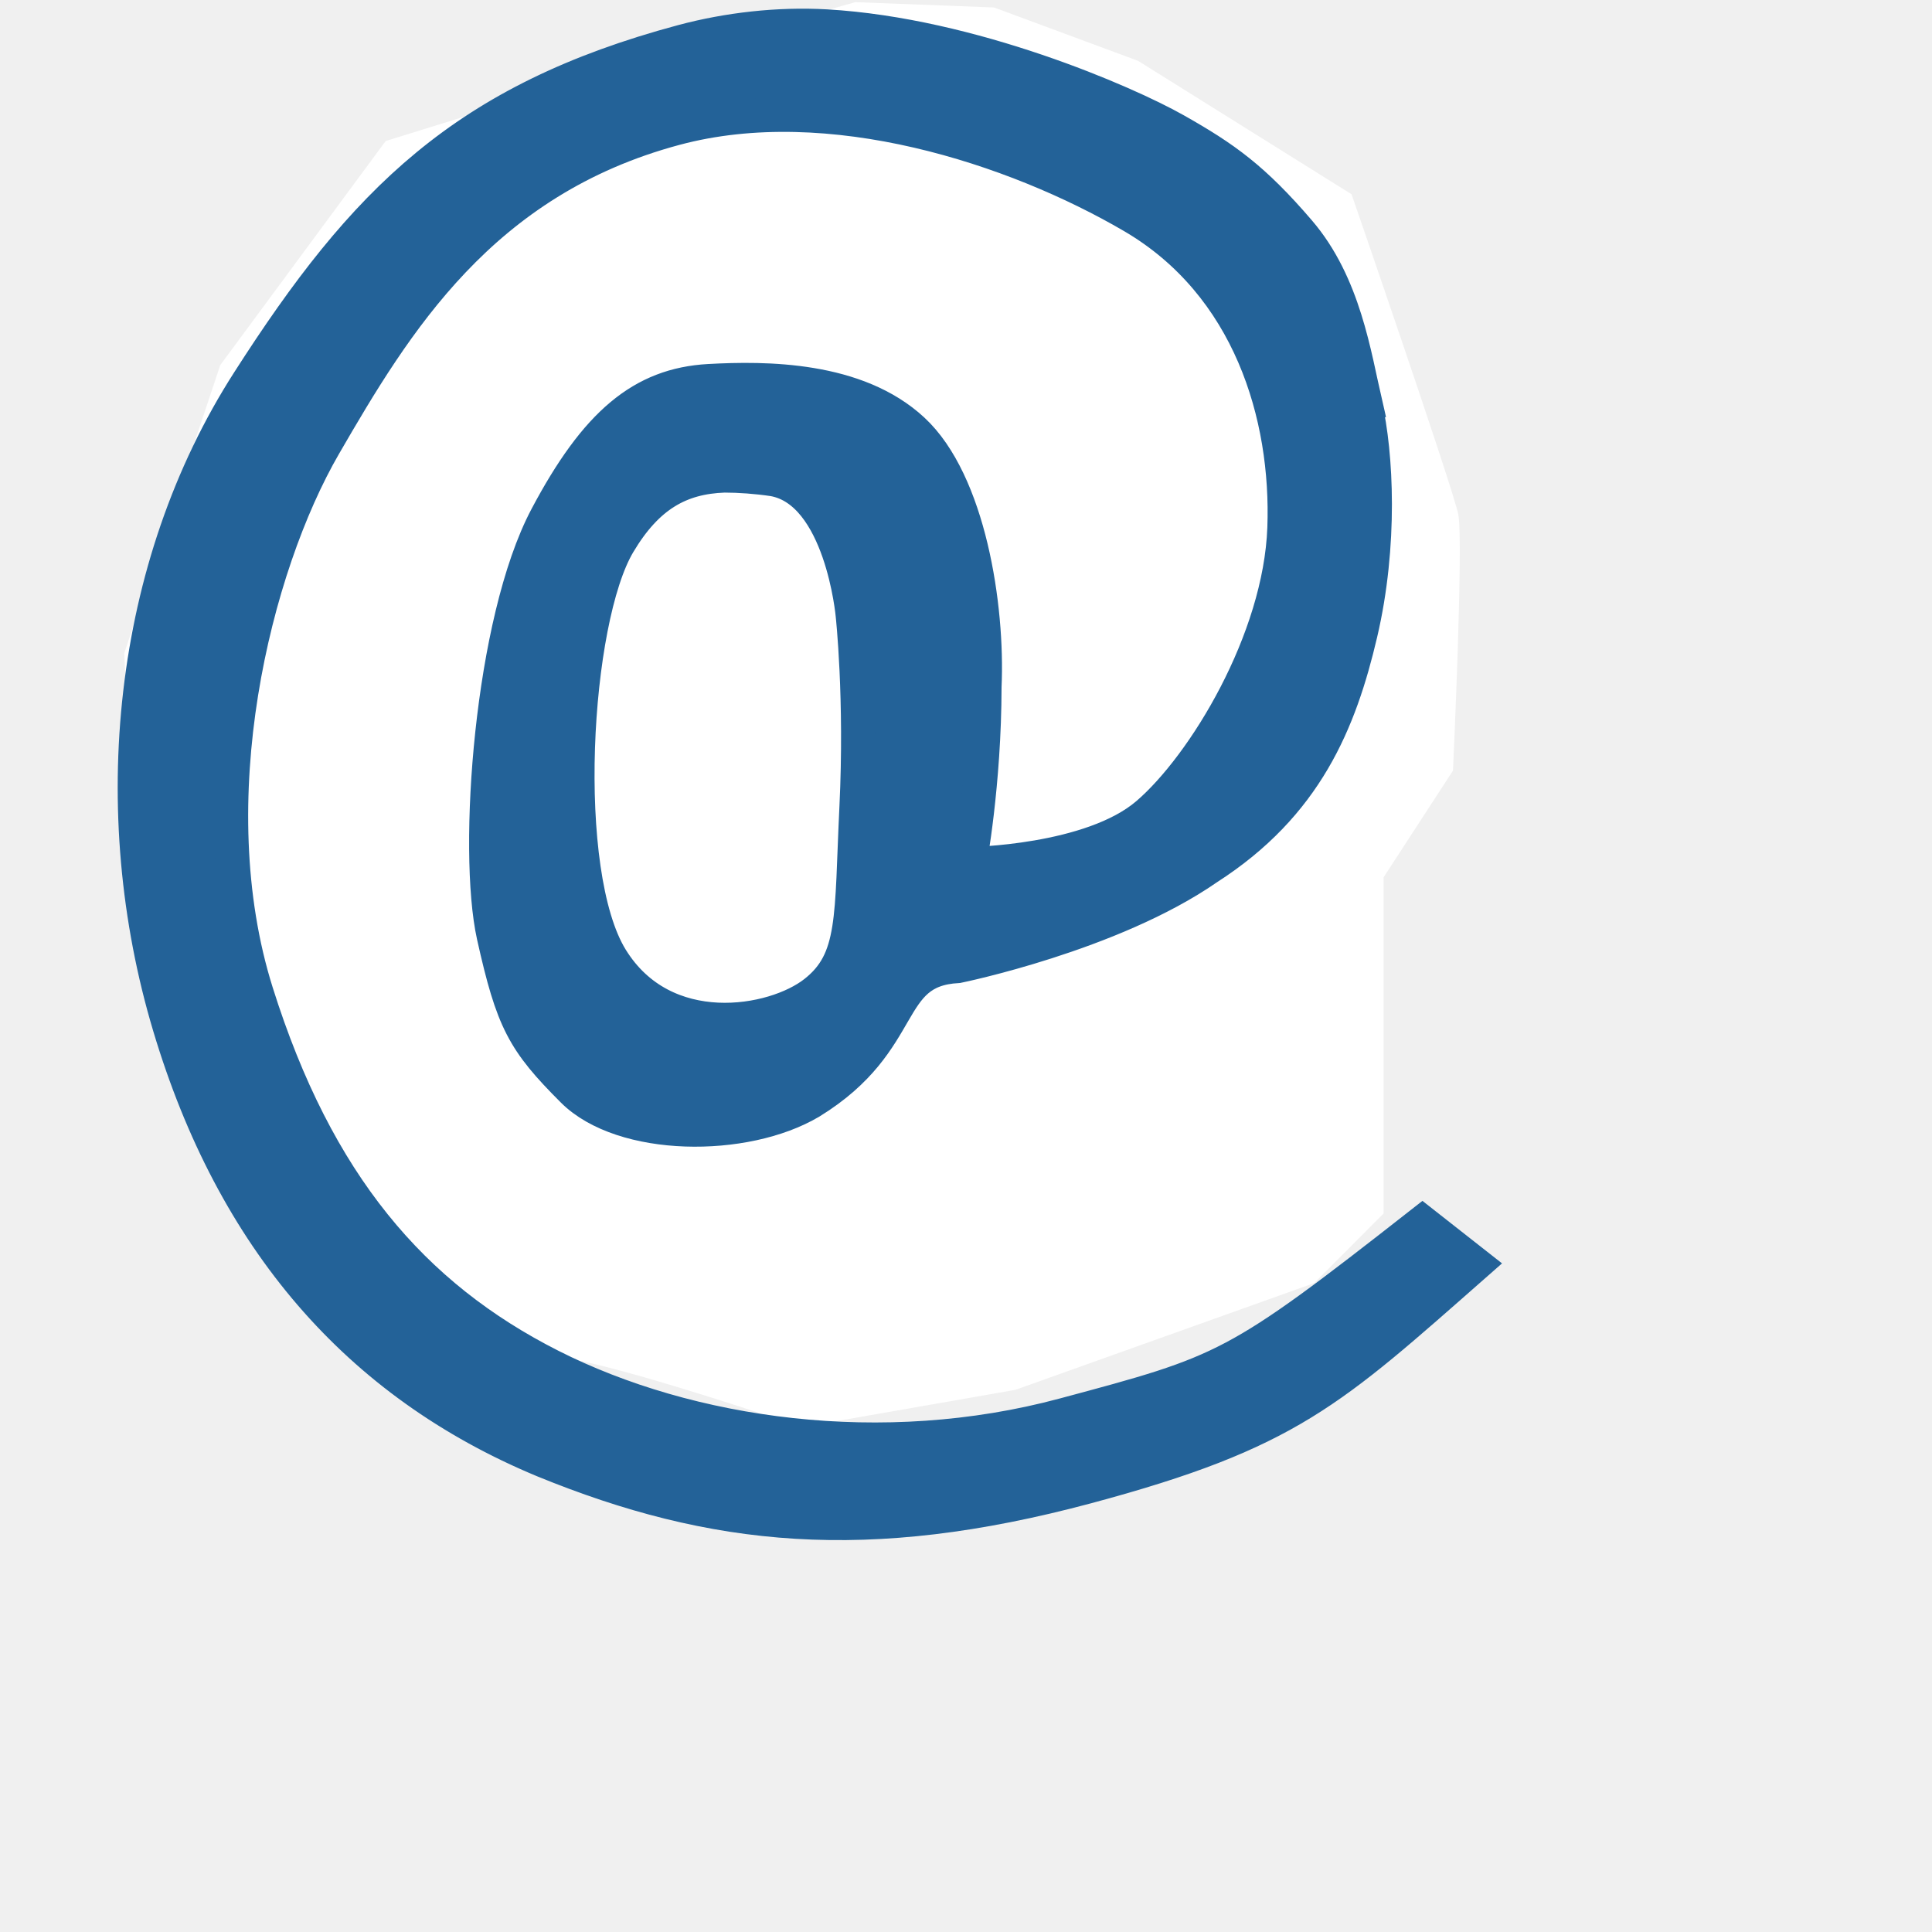
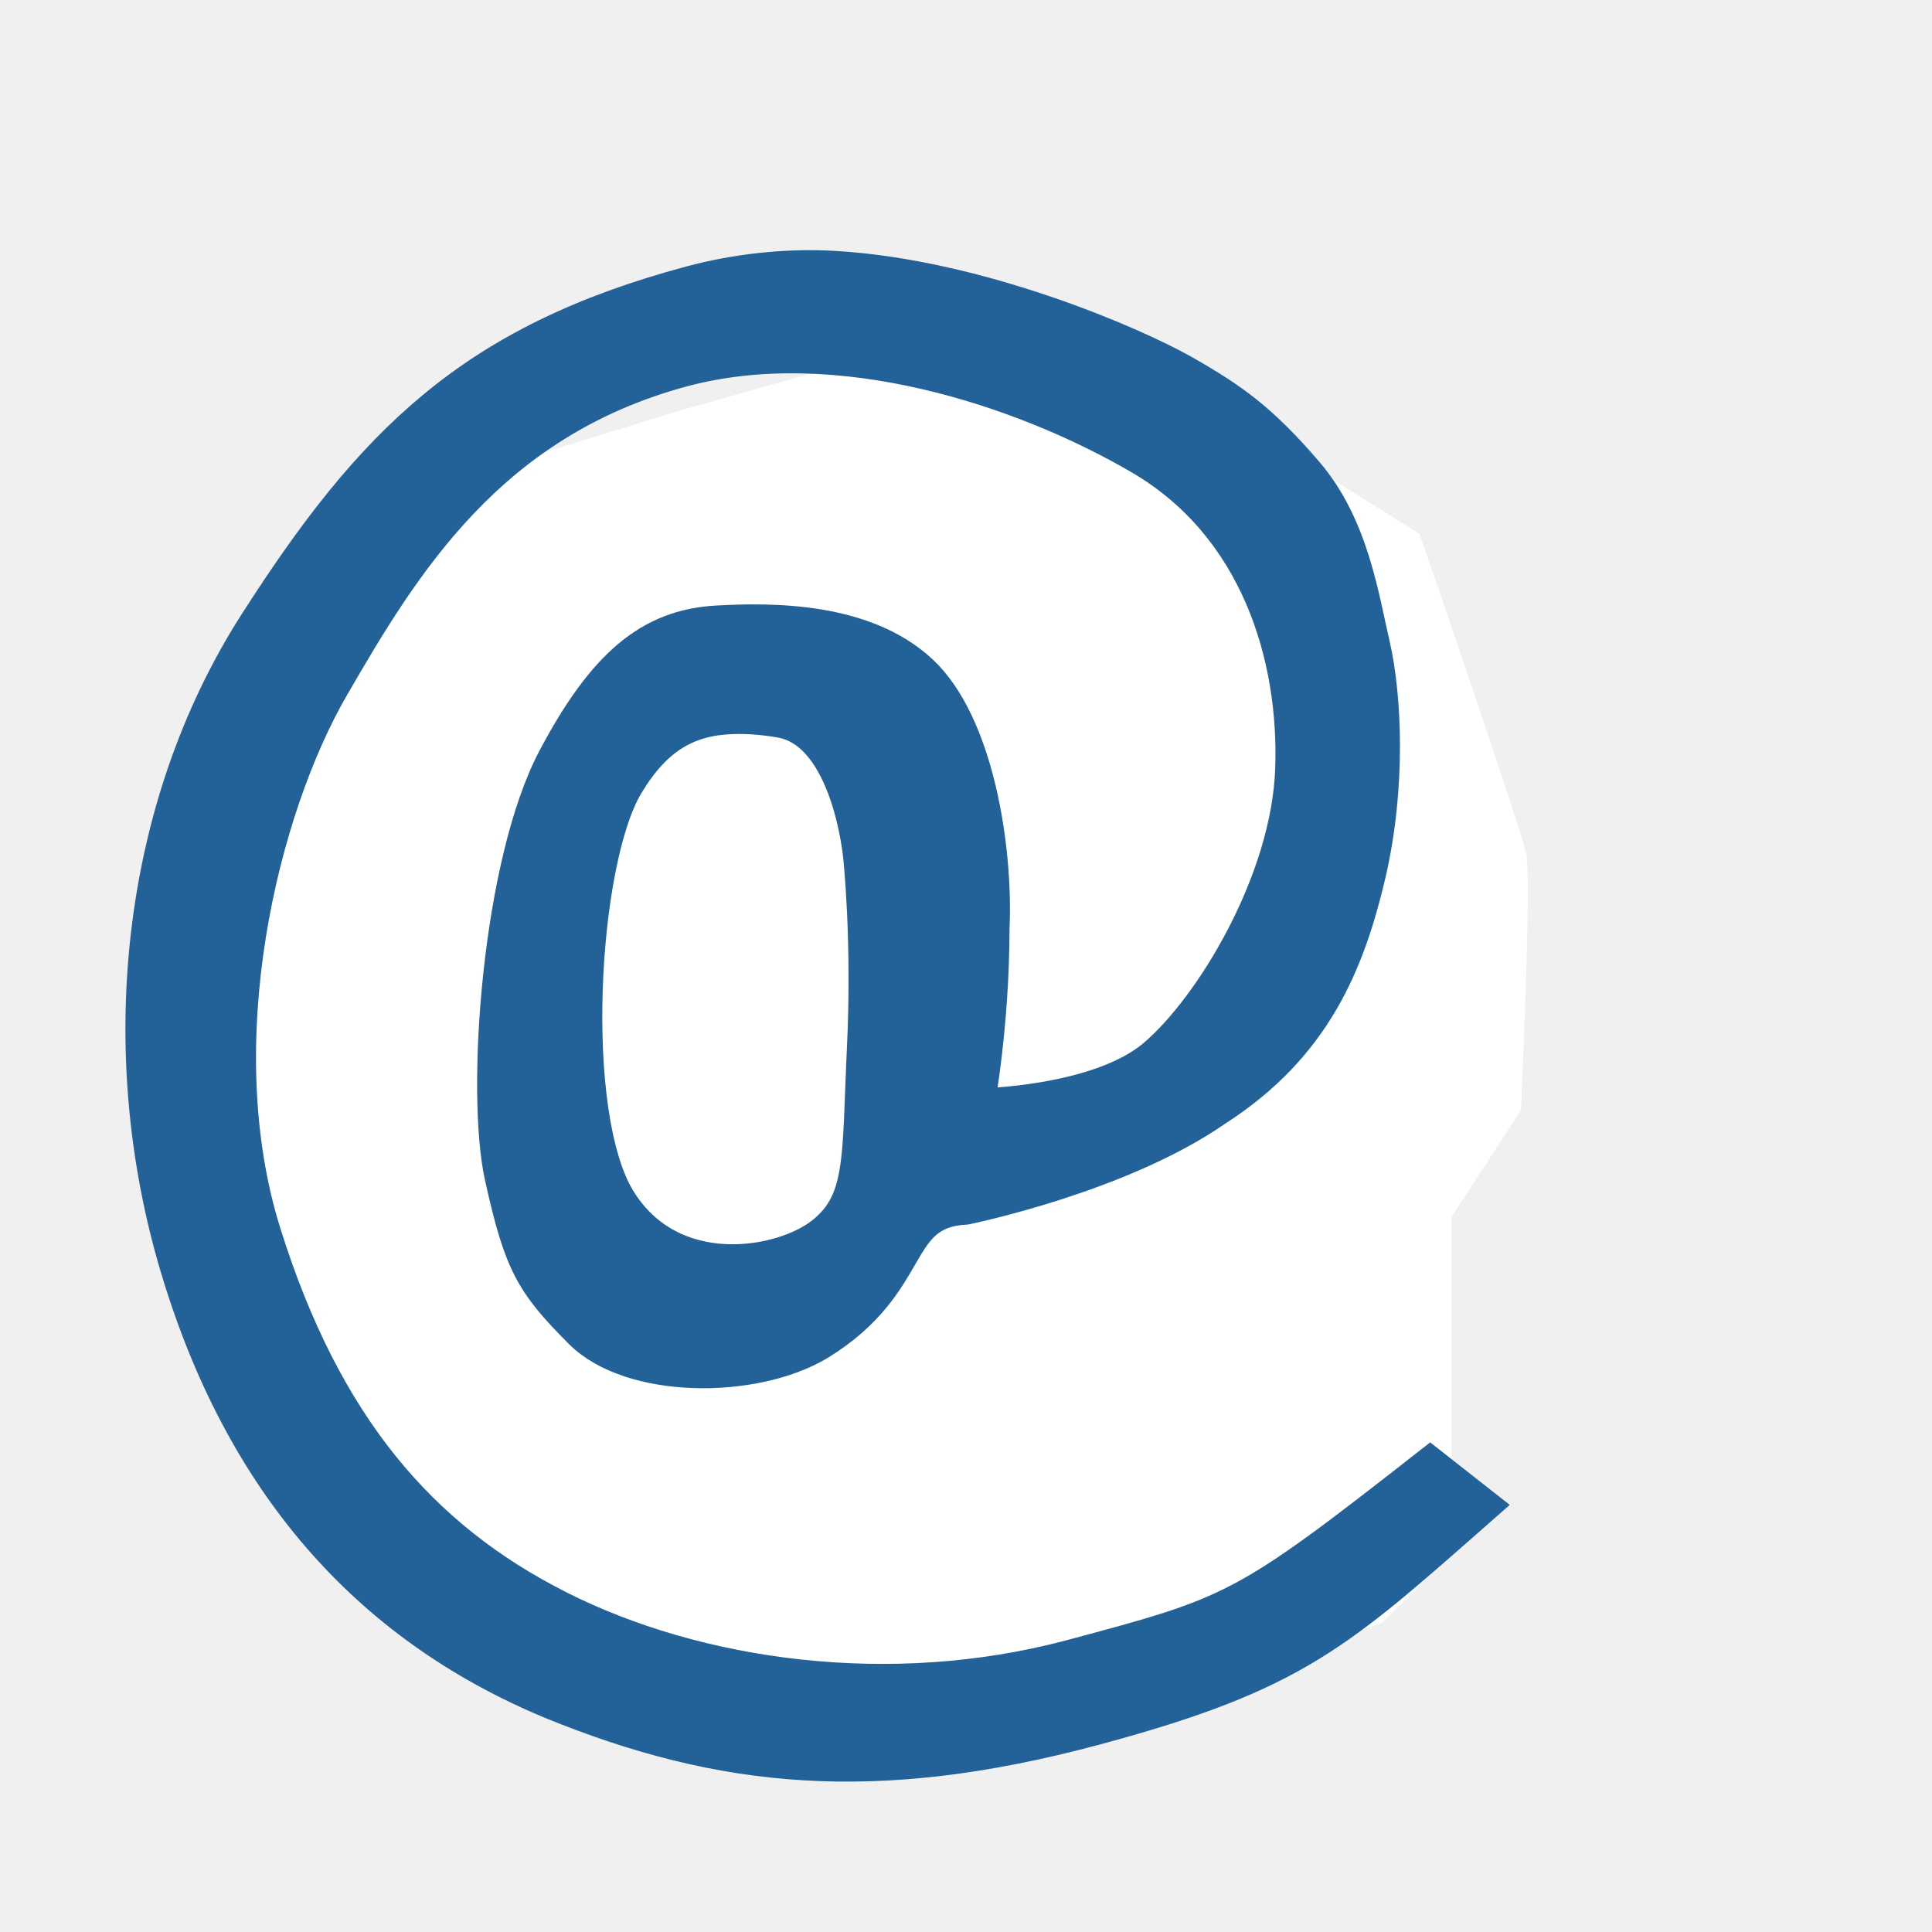
- <svg xmlns="http://www.w3.org/2000/svg" width="16" height="16" viewBox="0 0 16 16" id="svg4061" version="1.1">
-   <defs id="defs4063" />
+ <svg xmlns="http://www.w3.org/2000/svg" xmlns:xlink="http://www.w3.org/1999/xlink" width="16" height="16" id="svg2" version="1.1">
+   <defs id="defs4">
+     <mask maskUnits="userSpaceOnUse" id="mask10620">
+       <path style="font-size:13.589px;font-style:normal;font-weight:normal;line-height:125%;letter-spacing:0px;word-spacing:0px;fill:#ffffff;fill-opacity:1;stroke:#ffffff;stroke-width:2.166;stroke-linecap:round;stroke-linejoin:round;stroke-miterlimit:4;stroke-opacity:1;stroke-dasharray:none;stroke-dashoffset:0;display:inline;font-family:Sans" id="path10622" d="m 398.75,468.237 a 10.625,10.625 0 1 1 -21.25,0 10.625,10.625 0 1 1 21.25,0 z" transform="matrix(0.5548295,0,0,0.5548295,-206.9604,787.0865)" />
+     </mask>
+     <filter color-interpolation-filters="sRGB" height="1.48" y="-0.24" width="1.48" x="-0.24" id="filter8410-9-1">
+       <feGaussianBlur id="feGaussianBlur8412-2-6" stdDeviation="1.465" />
+     </filter>
+     <linearGradient xlink:href="#linearGradient7540-2-3-8-7" id="linearGradient10540" gradientUnits="userSpaceOnUse" x1="-22.454" y1="1030.341" x2="-10.16" y2="1030.341" />
+     <linearGradient id="linearGradient7540-2-3-8-7">
+       <stop style="stop-color:#ffffff;stop-opacity:0.502" offset="0" id="stop7542-8-7-5-3" />
+       <stop id="stop7544-8-2-0-5" offset="0.476" style="stop-color:#ffffff;stop-opacity:1" />
+       <stop id="stop7546-1-7-9-5" offset="0.5" style="stop-color:#ffffff;stop-opacity:0" />
+       <stop style="stop-color:#ffffff;stop-opacity:0;" offset="1" id="stop7548-98-9-2-4" />
+     </linearGradient>
+     <linearGradient xlink:href="#linearGradient7540-6-33-6-3-7" id="linearGradient10542" gradientUnits="userSpaceOnUse" gradientTransform="matrix(0,1,-1,0,1014.034,1046.648)" x1="-22.454" y1="1030.341" x2="-10.16" y2="1030.341" />
+     <linearGradient id="linearGradient7540-6-33-6-3-7">
+       <stop style="stop-color:#ffffff;stop-opacity:0.502" offset="0" id="stop7542-4-4-3-3-3" />
+       <stop id="stop7544-5-3-8-5-1" offset="0.476" style="stop-color:#ffffff;stop-opacity:1" />
+       <stop id="stop7546-2-9-1-2-20" offset="0.5" style="stop-color:#ffffff;stop-opacity:0" />
+       <stop style="stop-color:#ffffff;stop-opacity:0;" offset="1" id="stop7548-9-2-0-9-1" />
+     </linearGradient>
+     <linearGradient xlink:href="#linearGradient7272-66-4-5-5-5-8" id="linearGradient10544" gradientUnits="userSpaceOnUse" gradientTransform="matrix(0.9558512,0,0,0.9558512,-0.7199206,45.48839)" x1="-15.946" y1="1037.466" x2="-15.946" y2="1023.257" />
+     <linearGradient id="linearGradient7272-66-4-5-5-5-8">
+       <stop id="stop7274-6-0-1-7-4-7" offset="0" style="stop-color:#8f6c10;stop-opacity:1" />
+       <stop id="stop7276-66-6-3-9-1-4" offset="1" style="stop-color:#c9a645;stop-opacity:1" />
+     </linearGradient>
+     <linearGradient y2="6.984" x2="10.008" y1="5" x1="10" gradientTransform="translate(-15.01562,1046.636)" gradientUnits="userSpaceOnUse" id="linearGradient6323-7-1-1" xlink:href="#linearGradient5068-6-9-4-9" />
+     <linearGradient id="linearGradient5068-6-9-4-9">
+       <stop id="stop5070-8-0-4-9" offset="0" style="stop-color:#ffffff;stop-opacity:1;" />
+       <stop id="stop5072-3-6-1-7" offset="1" style="stop-color:#ffffff;stop-opacity:0;" />
+     </linearGradient>
+     <linearGradient gradientTransform="translate(-15.01562,10.2734)" gradientUnits="userSpaceOnUse" y2="1045.347" x2="12" y1="1043.362" x1="12" id="linearGradient5084-3-3-2-6" xlink:href="#linearGradient5068-6-9-4-9" />
+     <linearGradient gradientTransform="translate(-15.01562,10.2734)" gradientUnits="userSpaceOnUse" y2="1043.347" x2="15.008" y1="1043.362" x1="13" id="linearGradient5086-8-0-8-5" xlink:href="#linearGradient5068-6-9-4-9" />
+     <linearGradient gradientTransform="translate(-15.01562,10.2734)" gradientUnits="userSpaceOnUse" y2="1042.362" x2="10.008" y1="1042.362" x1="12" id="linearGradient5082-1-0-8-1" xlink:href="#linearGradient5068-6-9-4-9" />
+     <linearGradient gradientTransform="translate(-15.01562,10.2734)" gradientUnits="userSpaceOnUse" y2="1041.347" x2="8.008" y1="1041.362" x1="10" id="linearGradient5078-8-2-1-4" xlink:href="#linearGradient5068-6-9-4-9" />
+     <linearGradient gradientTransform="translate(-15.01562,10.2734)" gradientUnits="userSpaceOnUse" y2="1038.347" x2="10.008" y1="1040.362" x1="10" id="linearGradient5076-5-2-9-8" xlink:href="#linearGradient5068-6-9-4-9" />
+     <linearGradient xlink:href="#linearGradient5068-6-9-4-9" id="linearGradient3500-5" gradientUnits="userSpaceOnUse" gradientTransform="translate(-15.01562,10.2734)" x1="12" y1="1038.362" x2="10.008" y2="1038.347" />
+     <linearGradient gradientTransform="translate(-15.01562,10.2734)" gradientUnits="userSpaceOnUse" y2="1043.347" x2="14" y1="1041.362" x1="14" id="linearGradient5088-1-4-8-6" xlink:href="#linearGradient5068-6-9-4-9" />
+     <radialGradient xlink:href="#linearGradient4528-9-5-7-9-7-3" id="radialGradient3091-1-9-6-4-6" gradientUnits="userSpaceOnUse" gradientTransform="matrix(1.850818,-8.813921e-6,8.4531434e-6,1.775059,644.2498,572.6361)" cx="-757.205" cy="-738.838" fx="-757.205" fy="-738.838" r="3.48" />
+     <linearGradient id="linearGradient4528-9-5-7-9-7-3">
+       <stop style="stop-color:#e0c576;stop-opacity:1;" offset="0" id="stop4530-0-5-0-5-8-4" />
+       <stop style="stop-color:#9e7916;stop-opacity:1" offset="1" id="stop4532-7-9-3-3-6-1" />
+     </linearGradient>
+     <linearGradient xlink:href="#linearGradient6281-8-0-1-6-6-4-2-8-0" id="linearGradient3093-5-2-7-0-9" gradientUnits="userSpaceOnUse" gradientTransform="matrix(2.319989,0,0,2.319989,10.19969,1043.185)" x1="0.938" y1="4.844" x2="0.938" y2="7.549" />
+     <linearGradient id="linearGradient6281-8-0-1-6-6-4-2-8-0">
+       <stop id="stop6283-0-2-2-1-2-0-1-6-0" offset="0" style="stop-color:#f7f9fb;stop-opacity:1" />
+       <stop id="stop6285-5-0-9-7-6-9-9-1-9" offset="1" style="stop-color:#ffd680;stop-opacity:1" />
+     </linearGradient>
+     <linearGradient y2="6.984" x2="10.008" y1="5" x1="10" gradientTransform="translate(-15.01562,1046.636)" gradientUnits="userSpaceOnUse" id="linearGradient6323-7-1-1-6" xlink:href="#linearGradient5068-6-9-4-9-2" />
+     <linearGradient id="linearGradient5068-6-9-4-9-2">
+       <stop id="stop5070-8-0-4-9-2" offset="0" style="stop-color:#ffffff;stop-opacity:1;" />
+       <stop id="stop5072-3-6-1-7-7" offset="1" style="stop-color:#ffffff;stop-opacity:0;" />
+     </linearGradient>
+     <linearGradient gradientTransform="translate(-15.01562,10.2734)" gradientUnits="userSpaceOnUse" y2="1045.347" x2="12" y1="1043.362" x1="12" id="linearGradient5084-3-3-2-6-0" xlink:href="#linearGradient5068-6-9-4-9-2" />
+     <linearGradient gradientTransform="translate(-15.01562,10.2734)" gradientUnits="userSpaceOnUse" y2="1043.347" x2="15.008" y1="1043.362" x1="13" id="linearGradient5086-8-0-8-5-2" xlink:href="#linearGradient5068-6-9-4-9-2" />
+     <linearGradient gradientTransform="translate(-15.01562,10.2734)" gradientUnits="userSpaceOnUse" y2="1042.362" x2="10.008" y1="1042.362" x1="12" id="linearGradient5082-1-0-8-1-3" xlink:href="#linearGradient5068-6-9-4-9-2" />
+     <linearGradient gradientTransform="translate(-15.01562,10.2734)" gradientUnits="userSpaceOnUse" y2="1041.347" x2="8.008" y1="1041.362" x1="10" id="linearGradient5078-8-2-1-4-3" xlink:href="#linearGradient5068-6-9-4-9-2" />
+     <linearGradient gradientTransform="translate(-15.01562,10.2734)" gradientUnits="userSpaceOnUse" y2="1038.347" x2="10.008" y1="1040.362" x1="10" id="linearGradient5076-5-2-9-8-1" xlink:href="#linearGradient5068-6-9-4-9-2" />
+     <linearGradient xlink:href="#linearGradient5068-6-9-4-9-2" id="linearGradient3500-5-6" gradientUnits="userSpaceOnUse" gradientTransform="translate(-15.01562,10.2734)" x1="12" y1="1038.362" x2="10.008" y2="1038.347" />
+     <linearGradient gradientTransform="translate(-15.01562,10.2734)" gradientUnits="userSpaceOnUse" y2="1043.347" x2="14" y1="1041.362" x1="14" id="linearGradient5088-1-4-8-6-8" xlink:href="#linearGradient5068-6-9-4-9-2" />
+     <radialGradient xlink:href="#linearGradient4528-9-5-7-9-7-3-8" id="radialGradient3091-1-9-6-4-6-2" gradientUnits="userSpaceOnUse" gradientTransform="matrix(1.850818,-8.813921e-6,8.4531434e-6,1.775059,644.2498,572.6361)" cx="-757.205" cy="-738.838" fx="-757.205" fy="-738.838" r="3.48" />
+     <linearGradient id="linearGradient4528-9-5-7-9-7-3-8">
+       <stop style="stop-color:#e0c576;stop-opacity:1;" offset="0" id="stop4530-0-5-0-5-8-4-9" />
+       <stop style="stop-color:#9e7916;stop-opacity:1" offset="1" id="stop4532-7-9-3-3-6-1-9" />
+     </linearGradient>
+     <linearGradient xlink:href="#linearGradient6281-8-0-1-6-6-4-2-8-0-1" id="linearGradient3093-5-2-7-0-9-8" gradientUnits="userSpaceOnUse" gradientTransform="matrix(2.319989,0,0,2.319989,10.19969,1043.185)" x1="0.938" y1="4.844" x2="0.938" y2="7.549" />
+     <linearGradient id="linearGradient6281-8-0-1-6-6-4-2-8-0-1">
+       <stop id="stop6283-0-2-2-1-2-0-1-6-0-7" offset="0" style="stop-color:#f7f9fb;stop-opacity:1" />
+       <stop id="stop6285-5-0-9-7-6-9-9-1-9-3" offset="1" style="stop-color:#ffd680;stop-opacity:1" />
+     </linearGradient>
+   </defs>
  <g id="layer1" transform="translate(0,-1036.362)">
-     <path style="fill:#ffffff;fill-opacity:1;stroke:none;stroke-width:1px;stroke-linecap:butt;stroke-linejoin:miter;stroke-opacity:1" d="m 11.458,1046.412 0,-2.784 0.575,-0.884 c 0,0 0.088,-1.9 0.044,-2.121 -0.044,-0.221 -0.884,-2.652 -0.884,-2.652 l -1.768,-1.105 -1.193,-0.442 -1.149,-0.044 -2.033,0.575 -1.856,0.575 -1.37,1.856 -0.795,2.386 0.088,1.812 0.707,1.635 1.016,1.547 c 0,0 1.458,0.884 1.724,0.84 0.265,-0.044 2.077,0.575 2.077,0.575 l 1.768,-0.309 2.475,-0.884 z" id="path3840" />
-     <path style="font-size:11.052px;font-style:normal;font-variant:normal;font-weight:normal;font-stretch:normal;text-align:start;line-height:125%;letter-spacing:0px;word-spacing:0px;writing-mode:lr-tb;text-anchor:start;fill:#236298;fill-opacity:1;stroke:#236298;stroke-width:0.283;stroke-miterlimit:4;stroke-opacity:1;stroke-dasharray:none;display:inline;font-family:AustralianFlyingCorpsStencil;-inkscape-font-specification:AustralianFlyingCorpsStencil" d="m 11.309,1039.712 c -0.094,-0.406 -0.177,-0.996 -0.552,-1.433 -0.375,-0.437 -0.614,-0.608 -1.023,-0.839 -0.408,-0.231 -1.692,-0.79 -2.891,-0.859 -0.399,-0.023 -0.817,0.026 -1.188,0.125 -1.81,0.485 -2.637,1.318 -3.594,2.812 -0.992,1.543 -1.189,3.566 -0.656,5.344 0.527,1.76 1.556,2.953 3.094,3.594 1.411,0.577 2.681,0.706 4.5,0.219 1.673,-0.449 2.017,-0.787 3.219,-1.844 l -0.438,-0.344 c -1.554,1.218 -1.623,1.233 -2.969,1.594 -1.501,0.403 -3.104,0.174 -4.25,-0.406 -1.146,-0.58 -1.939,-1.507 -2.438,-3.094 -0.499,-1.586 -0.023,-3.521 0.562,-4.531 0.585,-1.01 1.297,-2.194 2.906,-2.625 1.282,-0.344 2.816,0.16 3.788,0.728 0.972,0.568 1.292,1.653 1.258,2.582 -0.034,0.93 -0.665,1.966 -1.133,2.368 -0.468,0.403 -1.476,0.415 -1.476,0.415 0,0 0.124,-0.658 0.125,-1.469 0.03,-0.663 -0.13,-1.695 -0.594,-2.125 -0.464,-0.431 -1.217,-0.432 -1.688,-0.406 -0.552,0.031 -0.933,0.349 -1.344,1.125 -0.459,0.867 -0.595,2.76 -0.438,3.469 0.158,0.708 0.246,0.871 0.656,1.281 0.411,0.41 1.423,0.419 1.969,0.094 0.823,-0.507 0.597,-1.091 1.219,-1.125 0,0 1.273,-0.26 2.068,-0.812 0.815,-0.523 1.094,-1.209 1.266,-1.943 0.172,-0.734 0.132,-1.488 0.038,-1.894 z M 6,1040.3 c 0.121,0 0.265,0.01 0.406,0.031 0.565,0.102 0.656,1.125 0.656,1.125 0,0 0.075,0.686 0.031,1.594 -0.044,0.908 -0.003,1.263 -0.344,1.531 -0.34,0.268 -1.251,0.428 -1.688,-0.281 -0.437,-0.709 -0.317,-2.803 0.062,-3.438 0.238,-0.4 0.511,-0.549 0.875,-0.562 z" id="path4719-2" />
+     <path style="fill:#ffffff;stroke:none;stroke-width:1px;stroke-linecap:butt;stroke-linejoin:miter;stroke-opacity:1;fill-opacity:1" d="m 12.021,12.862 0,-2.784 0.575,-0.884 c 0,0 0.088,-1.9 0.044,-2.121 C 12.595,6.852 11.756,4.421 11.756,4.421 L 9.988,3.316 8.795,2.874 7.646,2.83 5.613,3.405 3.757,3.979 2.386,5.835 1.591,8.222 l 0.088,1.812 0.707,1.635 1.016,1.547 c 0,0 1.458,0.884 1.724,0.84 0.265,-0.044 2.077,0.575 2.077,0.575 l 1.768,-0.309 2.475,-0.884 z" id="path3840" transform="translate(0,1036.362)" />
+     <path style="font-size:11.052px;font-style:normal;font-variant:normal;font-weight:normal;font-stretch:normal;text-align:start;line-height:125%;letter-spacing:0px;word-spacing:0px;writing-mode:lr-tb;text-anchor:start;fill:#236298;fill-opacity:1;stroke:#236298;stroke-width:0.283;stroke-miterlimit:4;stroke-opacity:1;stroke-dasharray:none;display:inline;font-family:AustralianFlyingCorpsStencil;-inkscape-font-specification:AustralianFlyingCorpsStencil" d="M 11.372,5.35 C 11.278,4.944 11.194,4.355 10.819,3.917 10.444,3.48 10.205,3.31 9.797,3.078 9.389,2.847 8.105,2.288 6.906,2.219 6.507,2.196 6.089,2.244 5.719,2.344 3.909,2.829 3.082,3.662 2.125,5.156 1.133,6.699 0.936,8.723 1.469,10.5 c 0.527,1.76 1.556,2.953 3.094,3.594 1.411,0.577 2.681,0.706 4.5,0.219 1.673,-0.449 2.017,-0.787 3.219,-1.844 L 11.844,12.125 C 10.29,13.343 10.221,13.358 8.875,13.719 7.374,14.121 5.771,13.892 4.625,13.312 3.479,12.733 2.686,11.805 2.188,10.219 1.689,8.632 2.165,6.698 2.75,5.688 3.335,4.677 4.047,3.494 5.656,3.062 6.939,2.719 8.472,3.222 9.444,3.79 c 0.972,0.568 1.292,1.653 1.258,2.582 -0.034,0.93 -0.665,1.966 -1.133,2.368 C 9.101,9.144 8.094,9.156 8.094,9.156 c 0,0 0.124,-0.658 0.125,-1.469 C 8.249,7.025 8.089,5.992 7.625,5.562 7.161,5.131 6.408,5.13 5.938,5.156 5.385,5.187 5.005,5.505 4.594,6.281 4.134,7.149 3.998,9.042 4.156,9.75 4.314,10.458 4.402,10.621 4.812,11.031 5.223,11.442 6.236,11.45 6.781,11.125 7.604,10.618 7.378,10.034 8,10 8,10 9.273,9.741 10.068,9.188 10.883,8.665 11.161,7.978 11.334,7.245 11.506,6.511 11.465,5.757 11.372,5.35 z M 6.062,5.938 c 0.121,-0.005 0.265,0.006 0.406,0.031 0.565,0.102 0.656,1.125 0.656,1.125 0,0 0.075,0.686 0.031,1.594 C 7.112,9.595 7.153,9.95 6.812,10.219 6.472,10.487 5.562,10.646 5.125,9.938 4.688,9.229 4.808,7.135 5.188,6.5 5.426,6.1 5.698,5.951 6.062,5.938 z" transform="translate(0,1036.362)" id="path4719-2" />
+     <g id="g8461-0" mask="url(#mask10620)" style="font-size:13.589px;font-style:normal;font-weight:normal;line-height:125%;letter-spacing:0px;word-spacing:0px;fill:#ffffff;fill-opacity:1;stroke:none;display:inline;font-family:Sans" transform="translate(-0.8697971,-2.02915)">
+       <g id="g7590-1-0-4" transform="matrix(0.5123796,0,0,0.5123796,21.78802,514.8929)" style="fill:#ffffff;stroke:#ffffff;display:inline">
+         <path id="rect6501-1-6-8-6" d="m -16.307,1023.014 c 0,0 0.755,2.755 2.663,4.663 1.909,1.909 4.663,2.663 4.663,2.663 0,0 -2.739,0.739 -4.663,2.663 -1.924,1.924 -2.663,4.663 -2.663,4.663 0,0 -0.677,-2.677 -2.663,-4.663 -1.987,-1.987 3517894290.969,229334007 -4.663,-2.663 0,0 2.802,-0.802 4.663,-2.663 1.862,-1.862 2.663,-4.663 2.663,-4.663 z" style="opacity:0.85;fill:#ffffff;stroke:#ffffff;stroke-width:5.855;stroke-linecap:round;stroke-linejoin:round;stroke-miterlimit:4;stroke-opacity:1;stroke-dasharray:none;display:inline;filter:url(#filter8410-9-1)" />
+       </g>
+     </g>
  </g>
</svg>
